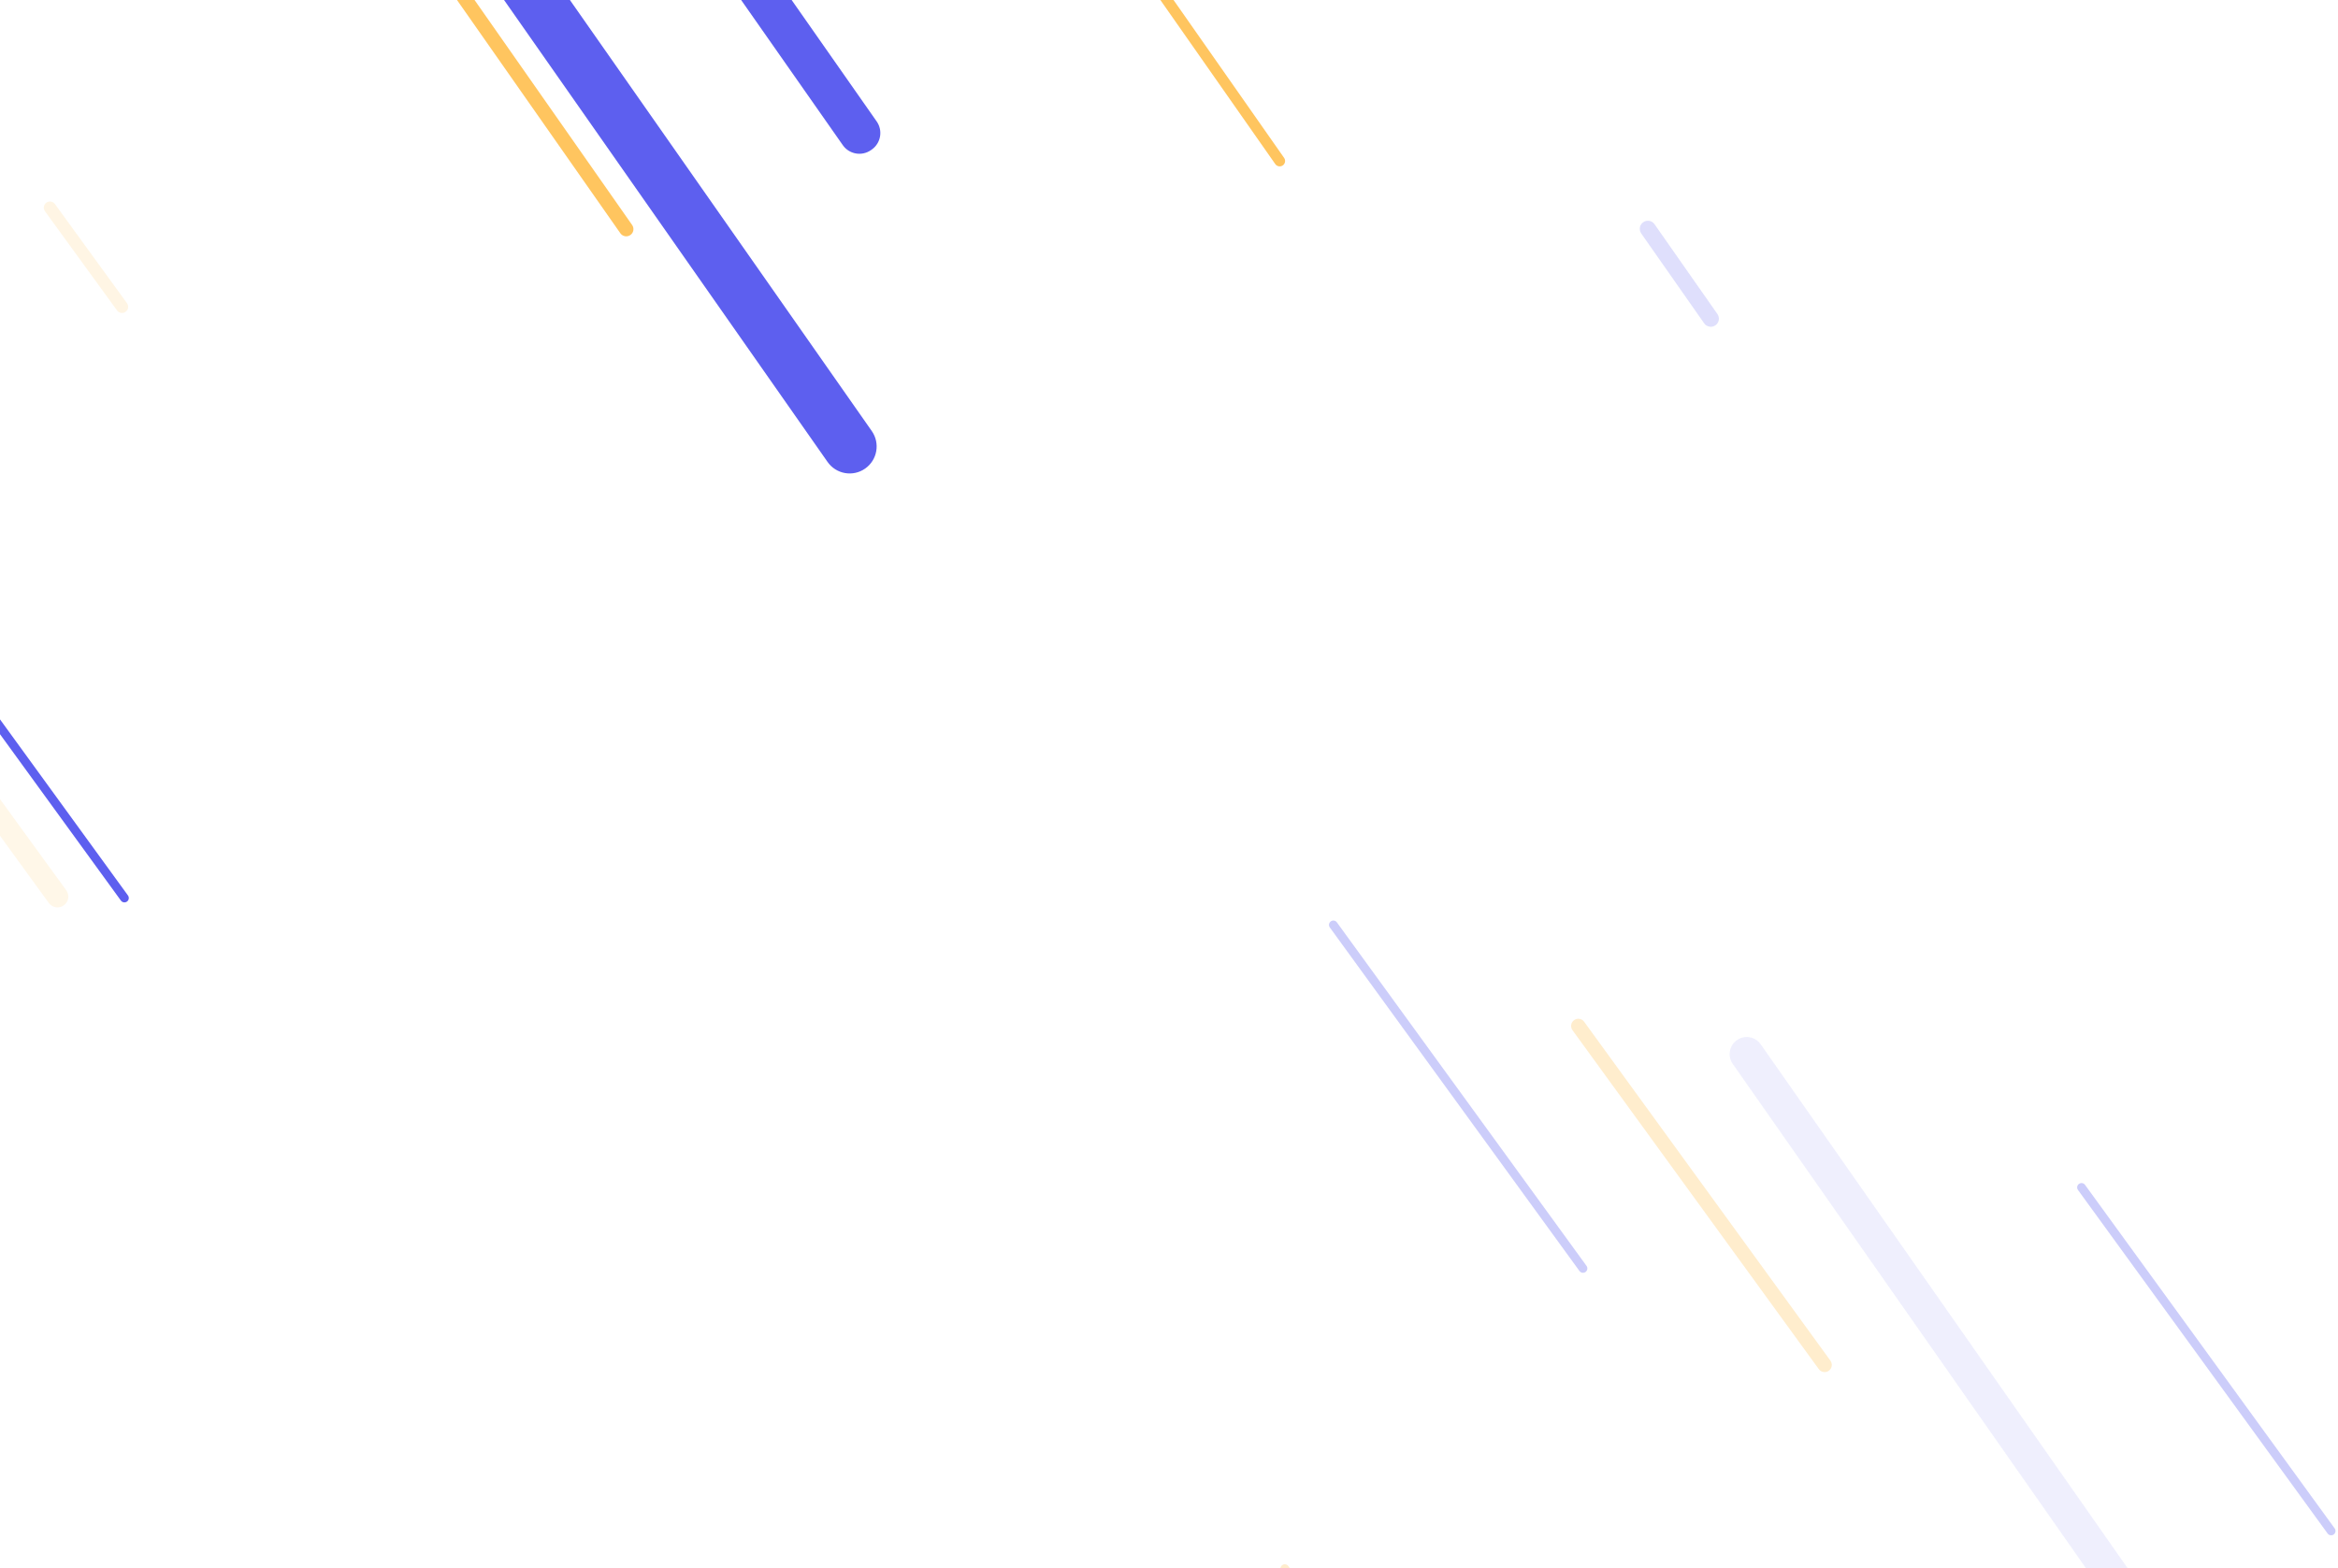
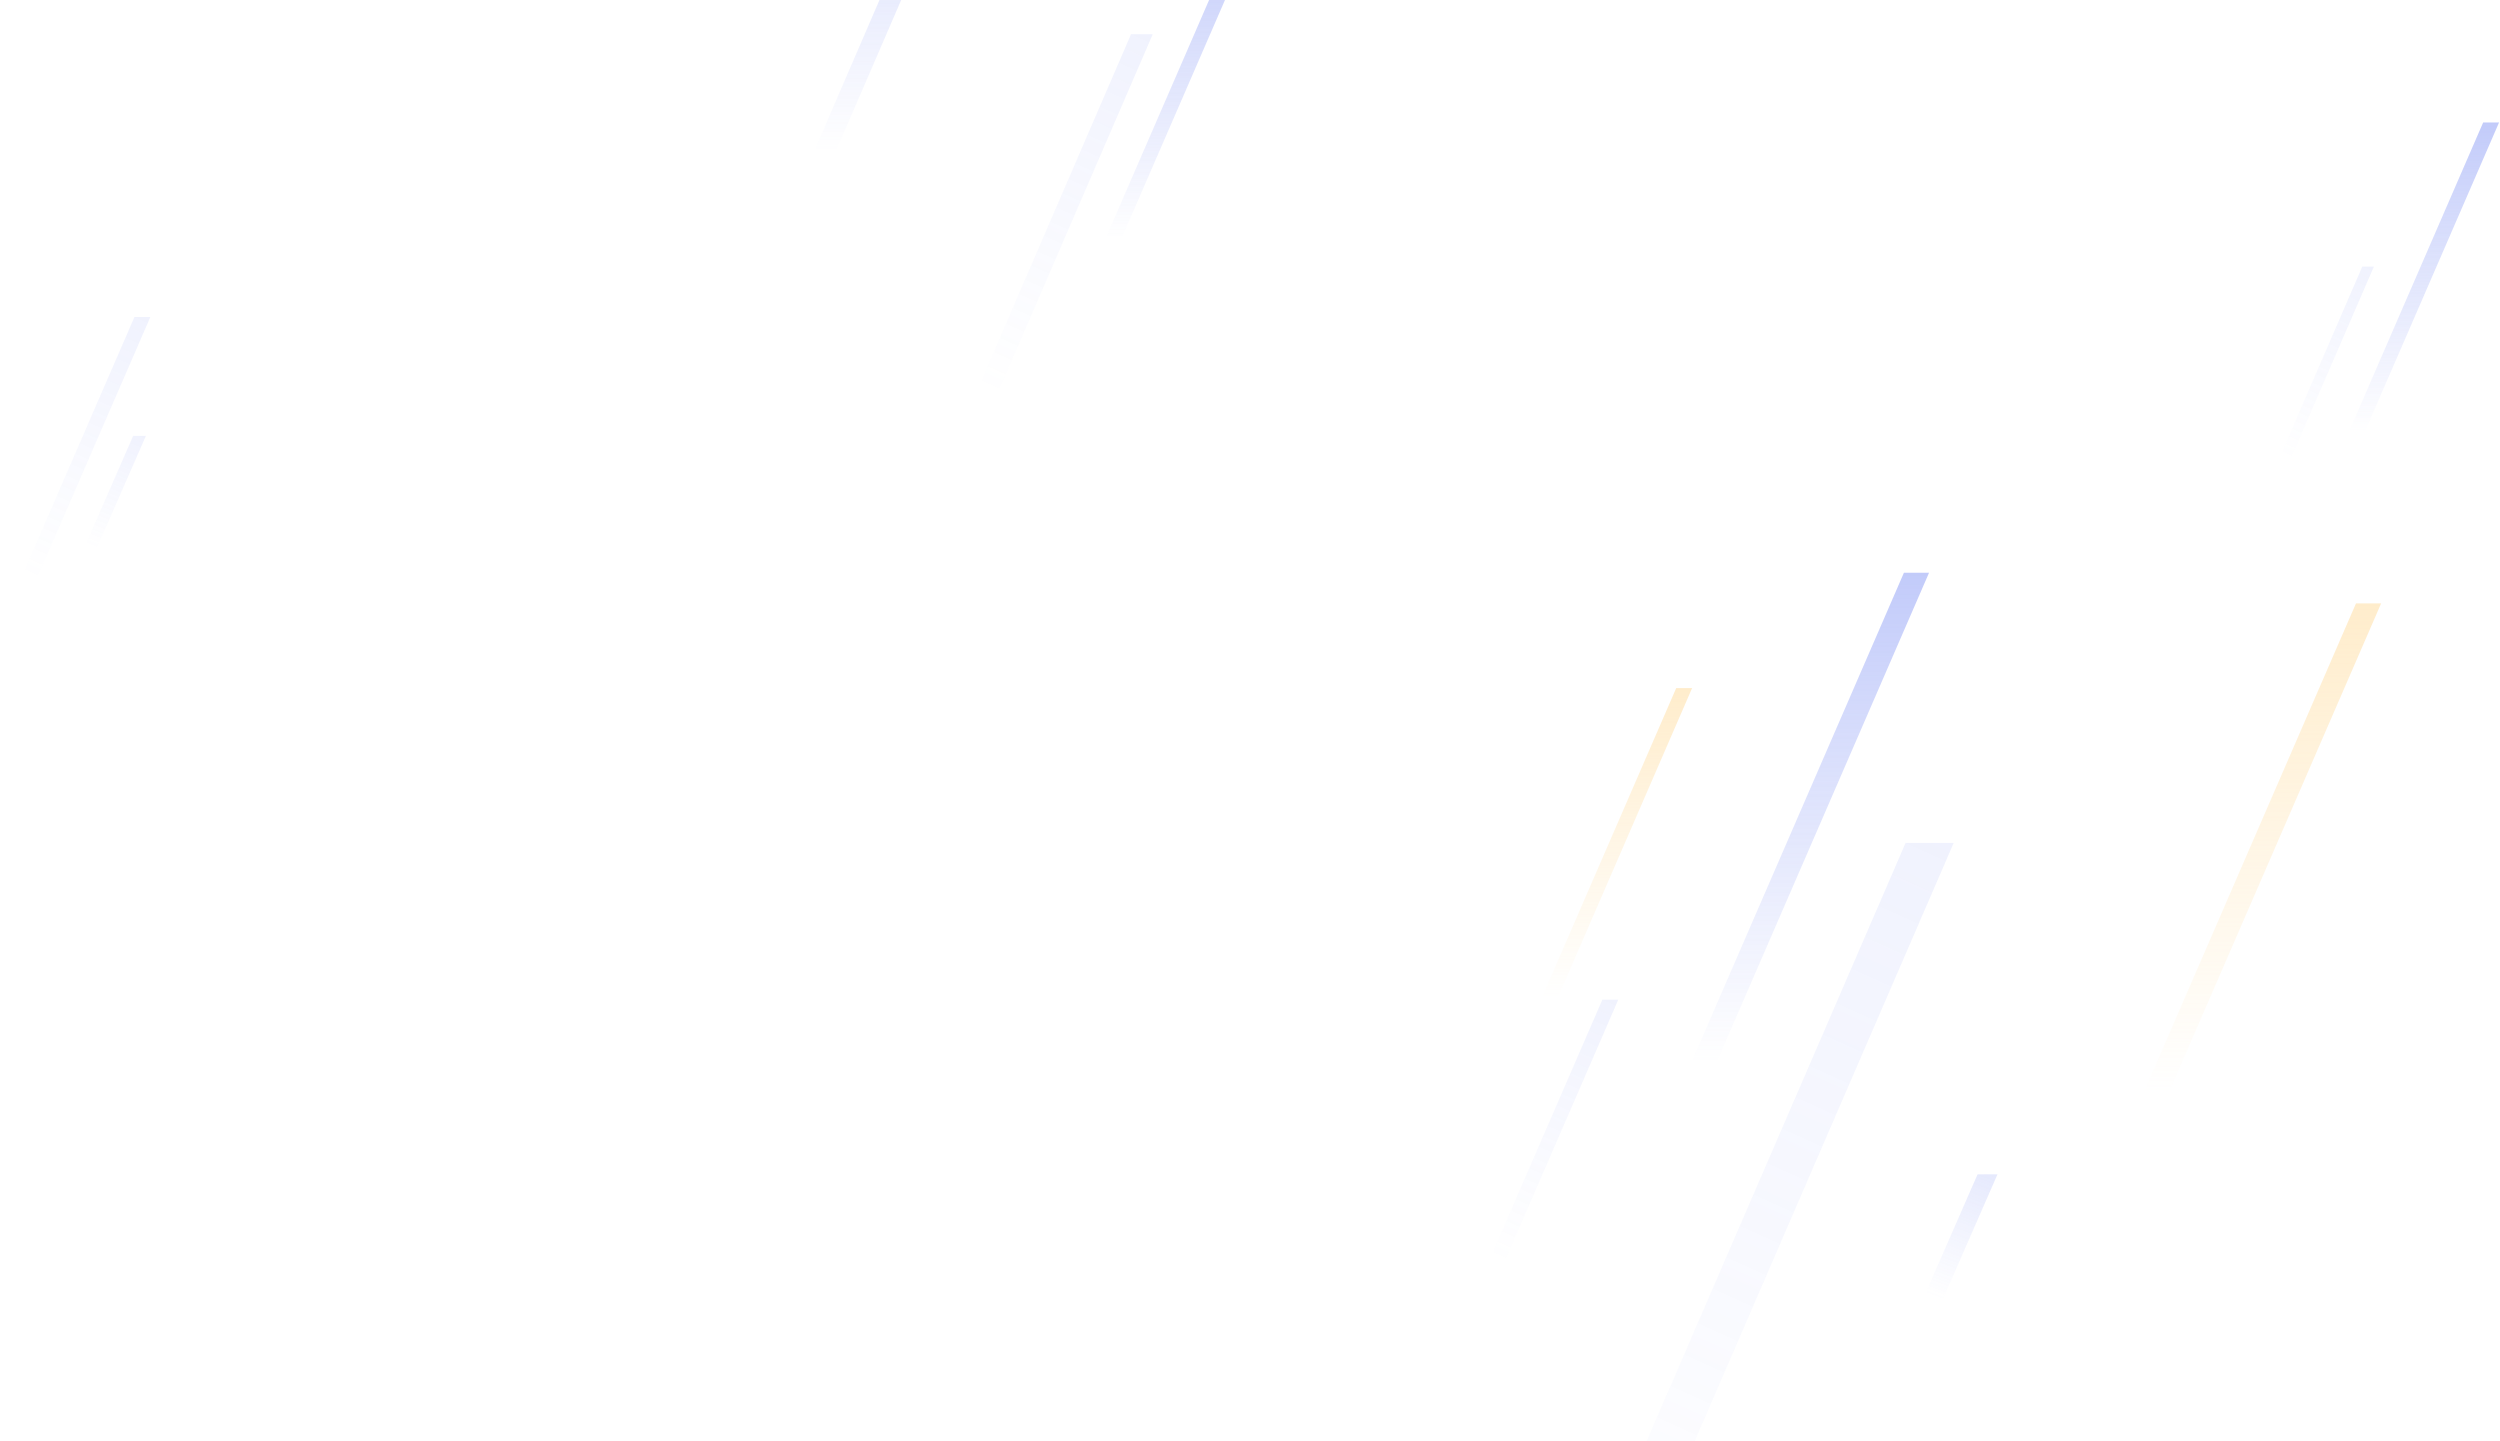
- <svg xmlns="http://www.w3.org/2000/svg" width="1300" height="872" viewBox="0 0 1300 872" fill="none">
-   <rect width="8" height="241" rx="4" transform="matrix(-0.819152 0.573576 0.573576 0.819152 215.553 -69)" fill="#FFC55F" />
-   <rect width="6" height="181" rx="3" transform="matrix(-0.819152 0.573576 0.573576 0.819152 611.914 -58)" fill="#FFC55F" />
-   <rect opacity="0.2" width="9" height="70" rx="4.5" transform="matrix(-0.819152 0.573576 0.573576 0.819152 917.373 121)" fill="#5D5FEF" />
-   <rect width="30" height="379.653" rx="15" transform="matrix(-0.819152 0.573576 0.573576 0.819152 275.574 -59)" fill="#5D5FEF" />
-   <rect width="23" height="300" rx="11.25" transform="matrix(-0.819152 0.573576 0.573576 0.819152 321.84 -169)" fill="#5D5FEF" />
-   <rect opacity="0.1" width="19" height="400" rx="9.5" transform="matrix(-0.819152 0.573576 0.573576 0.819152 973.564 573)" fill="#5D5FEF" />
-   <rect opacity="0.313" width="4.847" height="241" rx="2.424" transform="matrix(-0.809017 0.587785 0.587785 0.809017 741.922 511)" fill="#5D5FEF" />
-   <rect opacity="0.313" width="4.847" height="241" rx="2.424" transform="matrix(-0.809017 0.587785 0.587785 0.809017 714.922 869)" fill="#FFC55F" />
-   <rect opacity="0.313" width="4.847" height="241" rx="2.424" transform="matrix(-0.809017 0.587785 0.587785 0.809017 1157.92 657)" fill="#5D5FEF" />
-   <rect opacity="0.169" width="6.85" height="75" rx="3.425" transform="matrix(-0.809017 0.587785 0.587785 0.809017 28.541 110.713)" fill="#FFC55F" />
-   <rect opacity="0.313" width="8" height="241" rx="4" transform="matrix(-0.809017 0.587785 0.587785 0.809017 878.473 565)" fill="#FFC55F" />
-   <rect width="4.847" height="241" rx="2.424" transform="matrix(-0.809017 0.587785 0.587785 0.809017 -69.0781 305)" fill="#5D5FEF" />
-   <rect opacity="0.144" width="12" height="241" rx="6" transform="matrix(-0.809017 0.587785 0.587785 0.809017 -101.291 305)" fill="#FFC55F" />
+ <svg xmlns="http://www.w3.org/2000/svg" width="1388" height="800" viewBox="0 0 1388 800" fill="none">
+   <path opacity="0.4" d="M1190 607L1308.05 335L1322 335L1203.95 607H1190Z" fill="url(#paint0_linear_772_5302)" />
+   <path opacity="0.4" d="M939 590L1057.05 318L1071 318L952.955 590H939Z" fill="url(#paint1_linear_772_5302)" />
+   <path opacity="0.4" d="M614 132L688.646 -40L697.471 -40L622.824 132H614Z" fill="url(#paint2_linear_772_5302)" />
+   <path opacity="0.1" d="M526 255L627.948 19L640 19L538.052 255H526Z" fill="url(#paint3_linear_772_5302)" />
+   <path opacity="0.4" d="M452 84L553.948 -152L566 -152L464.052 84H452Z" fill="url(#paint4_linear_772_5302)" />
+   <path opacity="0.1" d="M815 727L889.646 555L898.471 555L823.824 727H815Z" fill="url(#paint5_linear_772_5302)" />
+   <path opacity="0.1" d="M0 348L74.647 176L83.471 176L8.824 348H0Z" fill="url(#paint6_linear_772_5302)" />
+   <path opacity="0.4" d="M856 554L930.646 382L939.471 382L864.824 554H856Z" fill="url(#paint7_linear_772_5302)" />
+   <path opacity="0.4" d="M1304 240L1378.65 68L1387.47 68L1312.82 240H1304Z" fill="url(#paint8_linear_772_5302)" />
+   <path opacity="0.1" d="M1257 274L1311.55 148L1318 148L1263.45 274H1257Z" fill="url(#paint9_linear_772_5302)" />
+   <path opacity="0.1" d="M42 315L73.937 242L81 242L49.063 315H42Z" fill="url(#paint10_linear_772_5302)" />
+   <path opacity="0.3" d="M1066 725L1097.94 652L1109 652L1077.06 725H1066Z" fill="url(#paint11_linear_772_5302)" />
+   <path opacity="0.1" d="M832 990L1057.98 468L1084.69 468L858.713 990H832Z" fill="url(#paint12_linear_772_5302)" />
+   <defs>
+     <linearGradient id="paint0_linear_772_5302" x1="1256" y1="335" x2="1256" y2="607" gradientUnits="userSpaceOnUse">
+       <stop stop-color="#FFD17F" />
+       <stop offset="1" stop-color="#FFD17F" stop-opacity="0" />
+     </linearGradient>
+     <linearGradient id="paint1_linear_772_5302" x1="1005" y1="318" x2="1005" y2="590" gradientUnits="userSpaceOnUse">
+       <stop stop-color="#677DF2" />
+       <stop offset="1" stop-color="#677DF2" stop-opacity="0" />
+     </linearGradient>
+     <linearGradient id="paint2_linear_772_5302" x1="655.735" y1="-40" x2="655.735" y2="132" gradientUnits="userSpaceOnUse">
+       <stop stop-color="#677DF2" />
+       <stop offset="1" stop-color="#677DF2" stop-opacity="0" />
+     </linearGradient>
+     <linearGradient id="paint3_linear_772_5302" x1="639.357" y1="19" x2="549.209" y2="218.327" gradientUnits="userSpaceOnUse">
+       <stop stop-color="#677DF2" />
+       <stop offset="1" stop-color="#677DF2" stop-opacity="0" />
+     </linearGradient>
+     <linearGradient id="paint4_linear_772_5302" x1="509" y1="-152" x2="509" y2="84" gradientUnits="userSpaceOnUse">
+       <stop stop-color="#677DF2" />
+       <stop offset="1" stop-color="#677DF2" stop-opacity="0" />
+     </linearGradient>
+     <linearGradient id="paint5_linear_772_5302" x1="898" y1="555" x2="832.5" y2="700.5" gradientUnits="userSpaceOnUse">
+       <stop stop-color="#677DF2" />
+       <stop offset="1" stop-color="#677DF2" stop-opacity="0" />
+     </linearGradient>
+     <linearGradient id="paint6_linear_772_5302" x1="83" y1="176" x2="17.5" y2="321.5" gradientUnits="userSpaceOnUse">
+       <stop stop-color="#677DF2" />
+       <stop offset="1" stop-color="#677DF2" stop-opacity="0" />
+     </linearGradient>
+     <linearGradient id="paint7_linear_772_5302" x1="897.735" y1="382" x2="897.735" y2="554" gradientUnits="userSpaceOnUse">
+       <stop stop-color="#FFD17F" />
+       <stop offset="1" stop-color="#FFD17F" stop-opacity="0" />
+     </linearGradient>
+     <linearGradient id="paint8_linear_772_5302" x1="1345.74" y1="68" x2="1345.74" y2="240" gradientUnits="userSpaceOnUse">
+       <stop stop-color="#677DF2" />
+       <stop offset="1" stop-color="#677DF2" stop-opacity="0" />
+     </linearGradient>
+     <linearGradient id="paint9_linear_772_5302" x1="1317.66" y1="148" x2="1269.6" y2="254.501" gradientUnits="userSpaceOnUse">
+       <stop stop-color="#677DF2" />
+       <stop offset="1" stop-color="#677DF2" stop-opacity="0" />
+     </linearGradient>
+     <linearGradient id="paint10_linear_772_5302" x1="80.78" y1="242" x2="54.761" y2="305.628" gradientUnits="userSpaceOnUse">
+       <stop stop-color="#677DF2" />
+       <stop offset="1" stop-color="#677DF2" stop-opacity="0" />
+     </linearGradient>
+     <linearGradient id="paint11_linear_772_5302" x1="1134.5" y1="598.5" x2="1087.5" y2="725" gradientUnits="userSpaceOnUse">
+       <stop stop-color="#677DF2" />
+       <stop offset="1" stop-color="#677DF2" stop-opacity="0" />
+     </linearGradient>
+     <linearGradient id="paint12_linear_772_5302" x1="1083.27" y1="468" x2="884.151" y2="909.202" gradientUnits="userSpaceOnUse">
+       <stop stop-color="#677DF2" />
+       <stop offset="1" stop-color="#677DF2" stop-opacity="0" />
+     </linearGradient>
+   </defs>
</svg>
